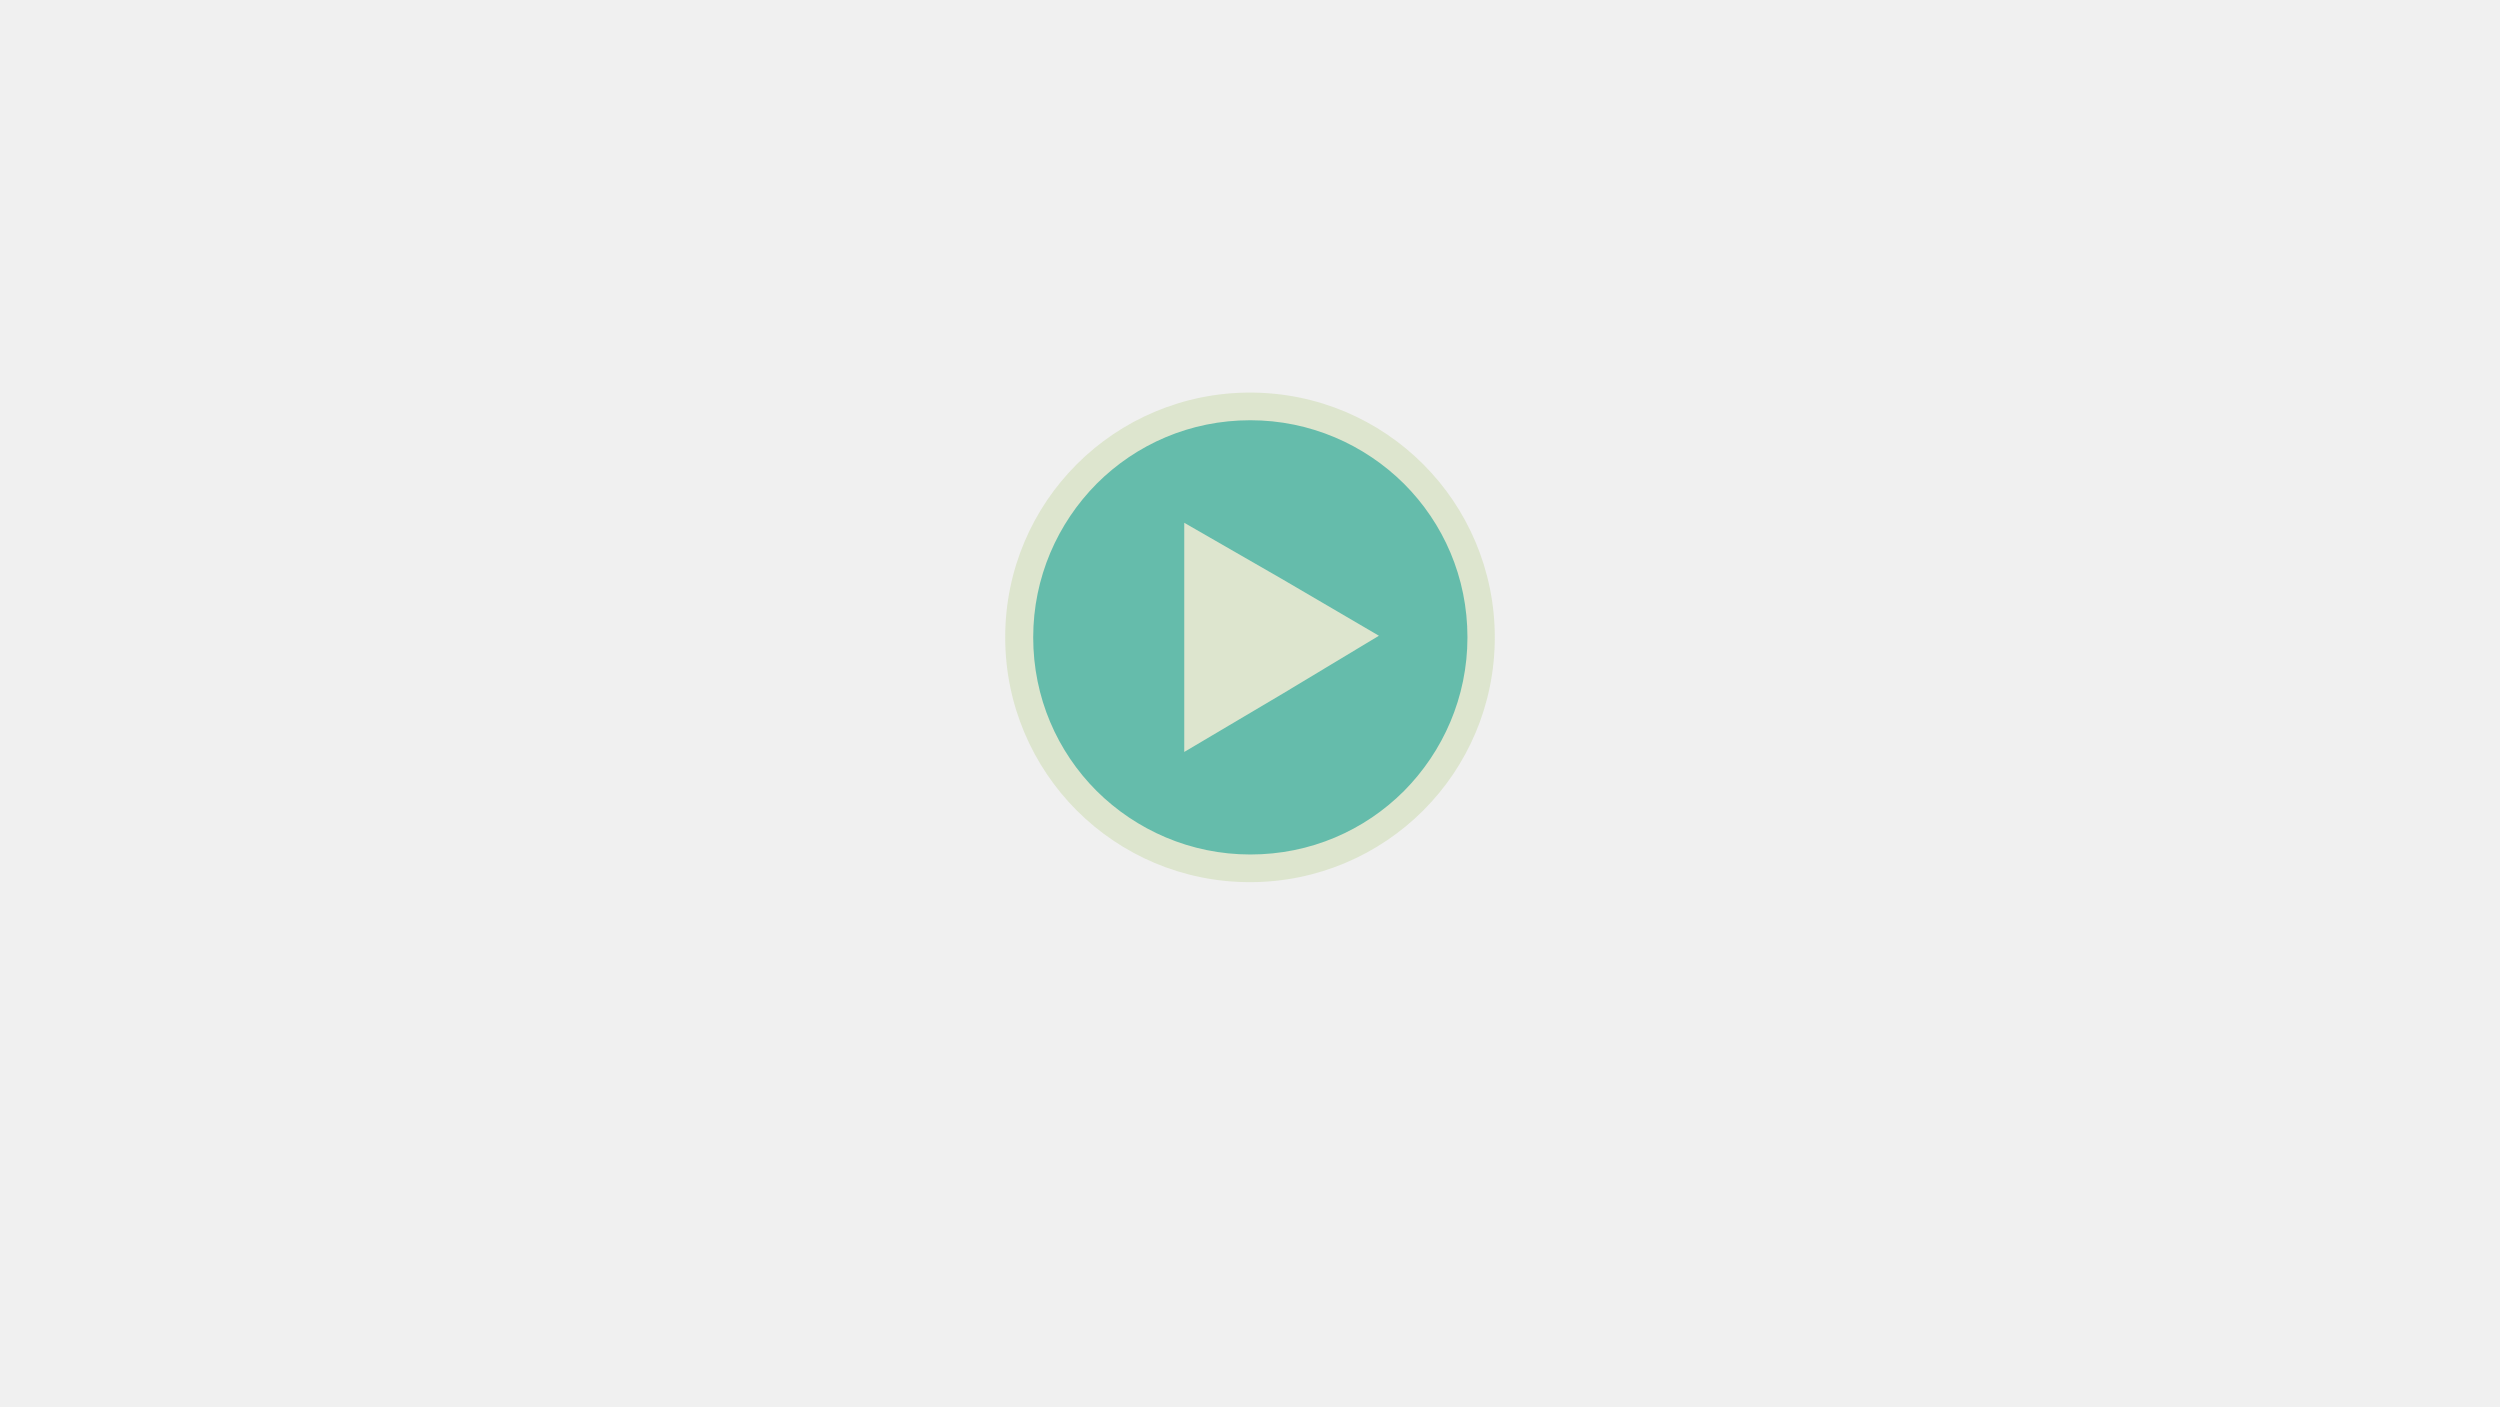
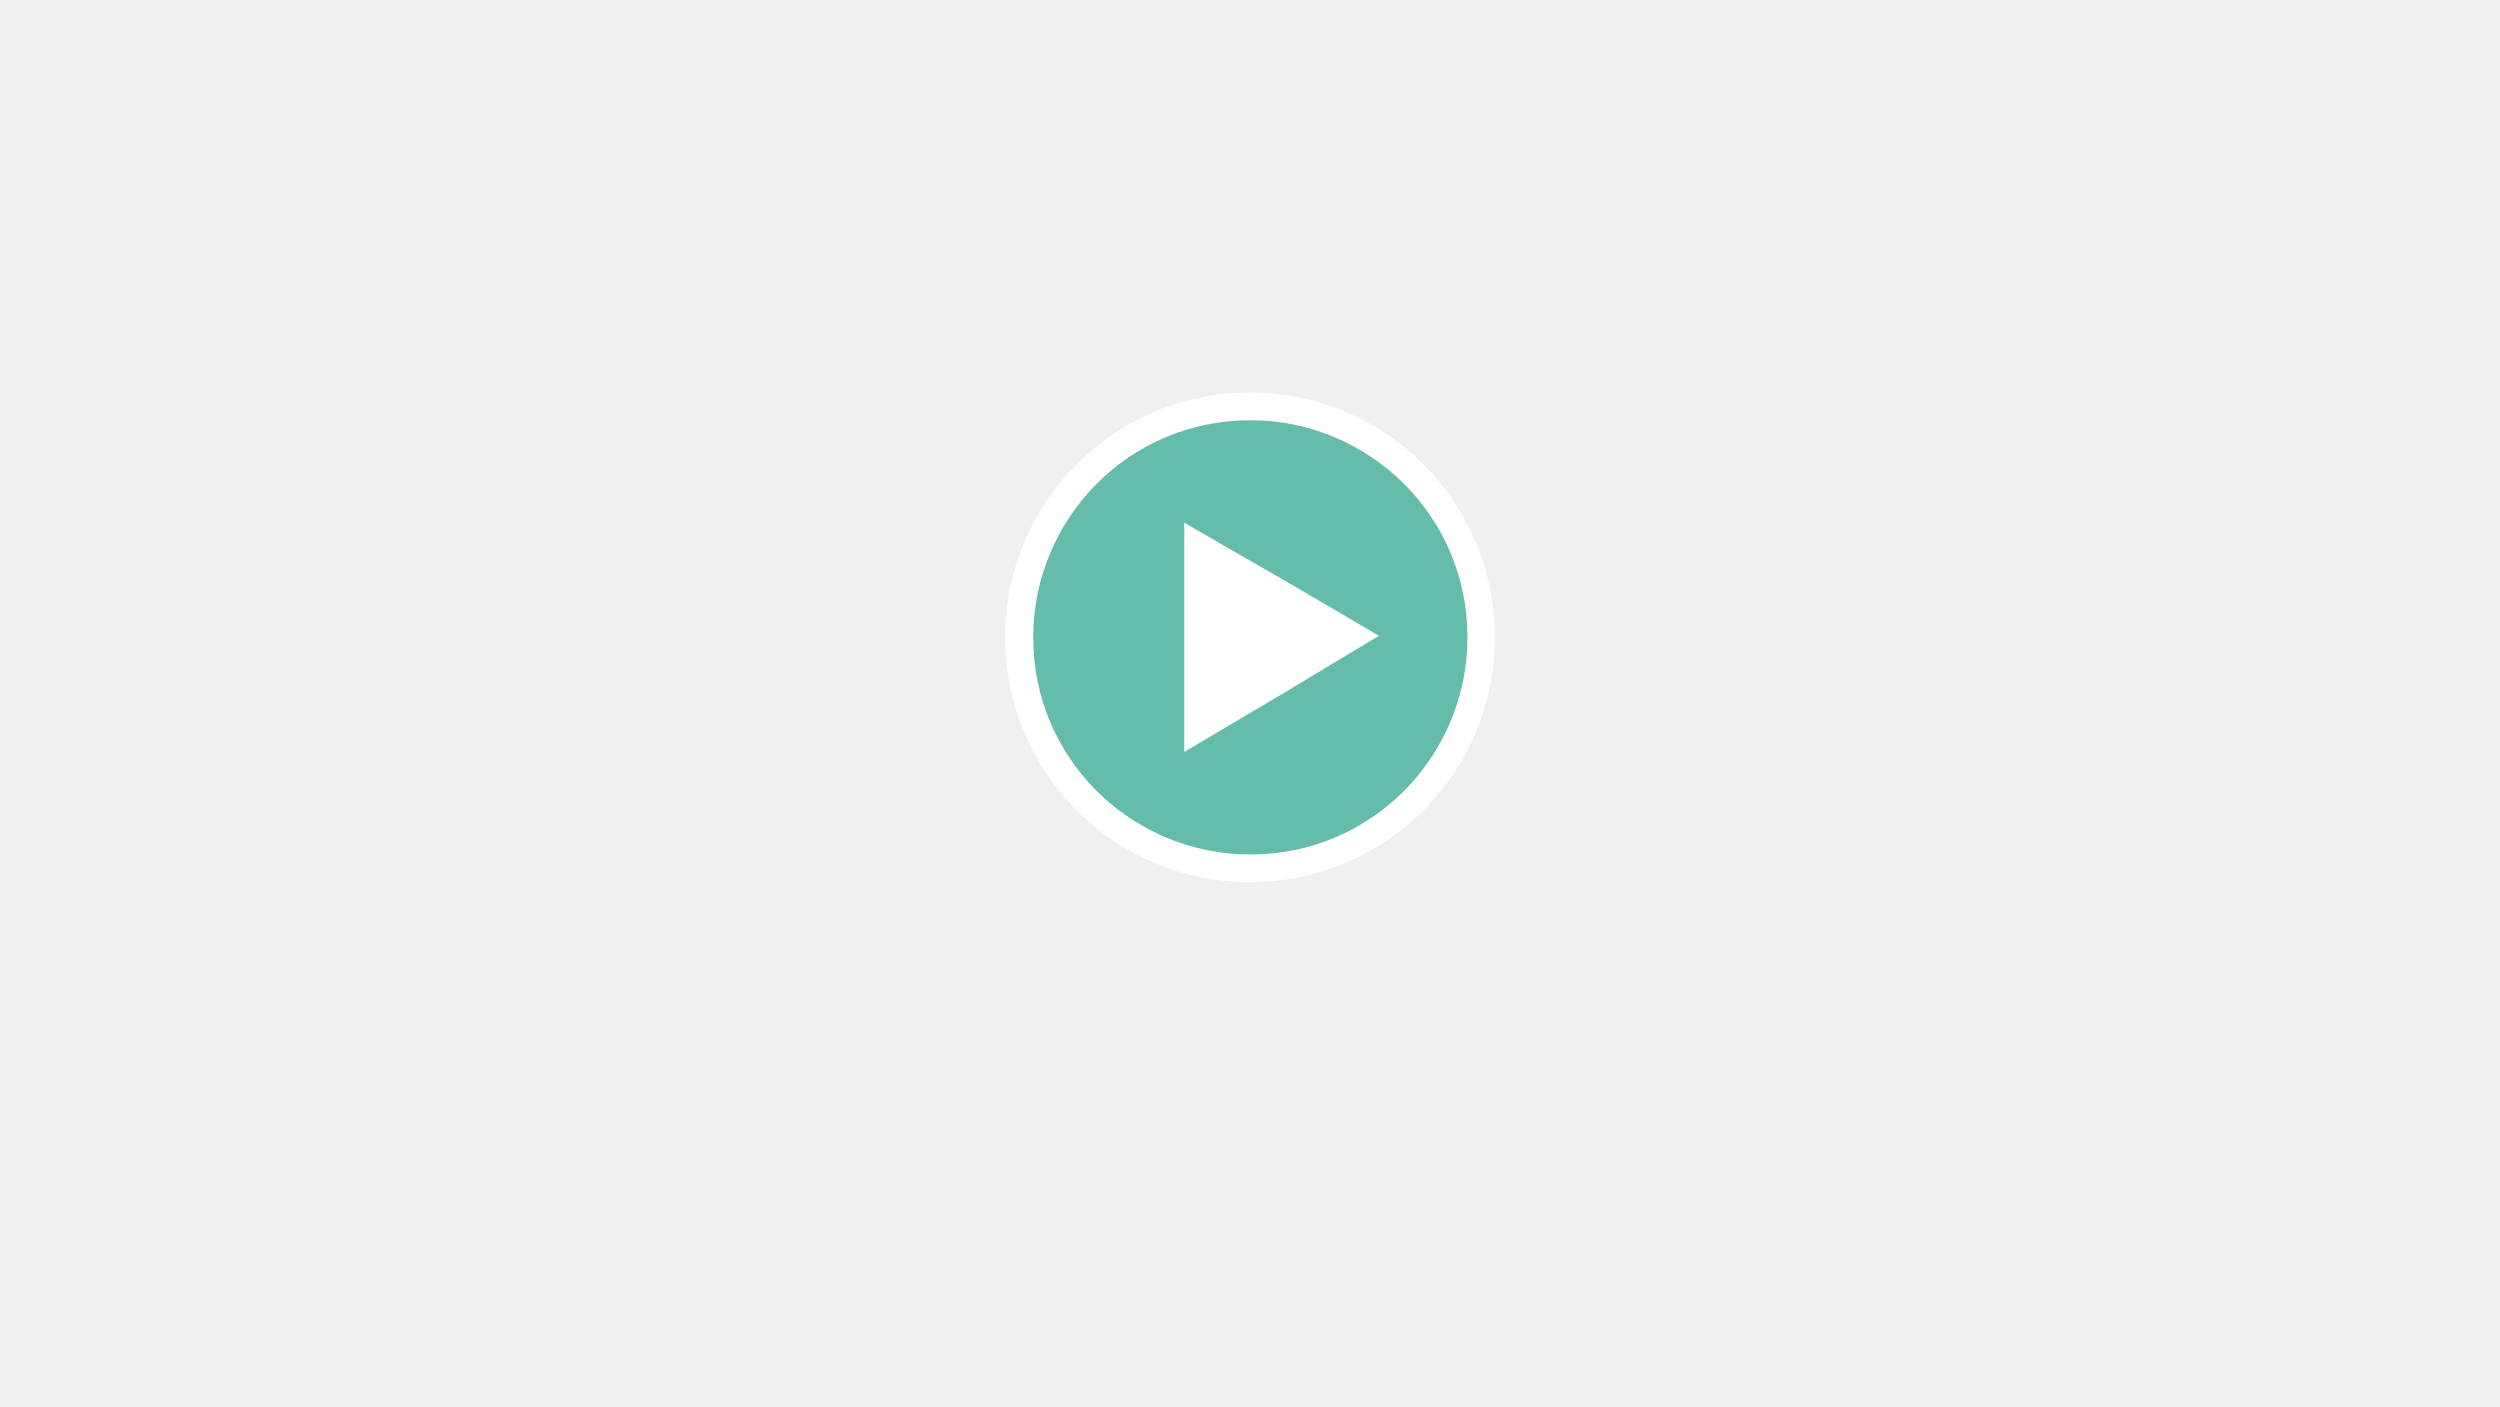
<svg xmlns="http://www.w3.org/2000/svg" version="1.1" x="0" y="0" viewBox="0 0 768 432" enable-background="new 0 0 768 432" xml:space="preserve">
  <g display="none">
    <rect display="inline" fill="#FFFFFF" width="768" height="430" />
  </g>
  <circle fill="#65BCAB" cx="384" cy="195.8" r="71" />
-   <path fill="#DDE5CE" d="M455 195.8h-4.2c0 18.4-7.5 35.1-19.5 47.2 -12.1 12.1-28.7 19.5-47.2 19.5 -18.4 0-35.1-7.5-47.2-19.5 -12.1-12.1-19.5-28.7-19.5-47.2 0-18.4 7.5-35.1 19.5-47.2 12.1-12.1 28.7-19.5 47.2-19.5 18.4 0 35.1 7.5 47.2 19.5 12.1 12.1 19.5 28.7 19.5 47.2H455h4.2c0-20.7-8.4-39.6-22-53.2 -13.6-13.6-32.4-22-53.2-22 -20.7 0-39.6 8.4-53.2 22 -13.6 13.6-22 32.4-22 53.2 0 20.7 8.4 39.6 22 53.2 13.6 13.6 32.4 22 53.2 22 20.7 0 39.6-8.4 53.2-22 13.6-13.6 22-32.4 22-53.2H455z" />
-   <polygon fill="#DDE5CE" points="423.6 195.3 394.2 213 363.8 231 363.8 195.8 363.8 160.6 393.7 177.8 " />
+   <path fill="#ffffff" d="M455 195.8h-4.2c0 18.4-7.5 35.1-19.5 47.2 -12.1 12.1-28.7 19.5-47.2 19.5 -18.4 0-35.1-7.5-47.2-19.5 -12.1-12.1-19.5-28.7-19.5-47.2 0-18.4 7.5-35.1 19.5-47.2 12.1-12.1 28.7-19.5 47.2-19.5 18.4 0 35.1 7.5 47.2 19.5 12.1 12.1 19.5 28.7 19.5 47.2H455h4.2c0-20.7-8.4-39.6-22-53.2 -13.6-13.6-32.4-22-53.2-22 -20.7 0-39.6 8.4-53.2 22 -13.6 13.6-22 32.4-22 53.2 0 20.7 8.4 39.6 22 53.2 13.6 13.6 32.4 22 53.2 22 20.7 0 39.6-8.4 53.2-22 13.6-13.6 22-32.4 22-53.2H455z" />
+   <polygon fill="#ffffff" points="423.6 195.3 394.2 213 363.8 231 363.8 195.8 363.8 160.6 393.7 177.8 " />
</svg>
